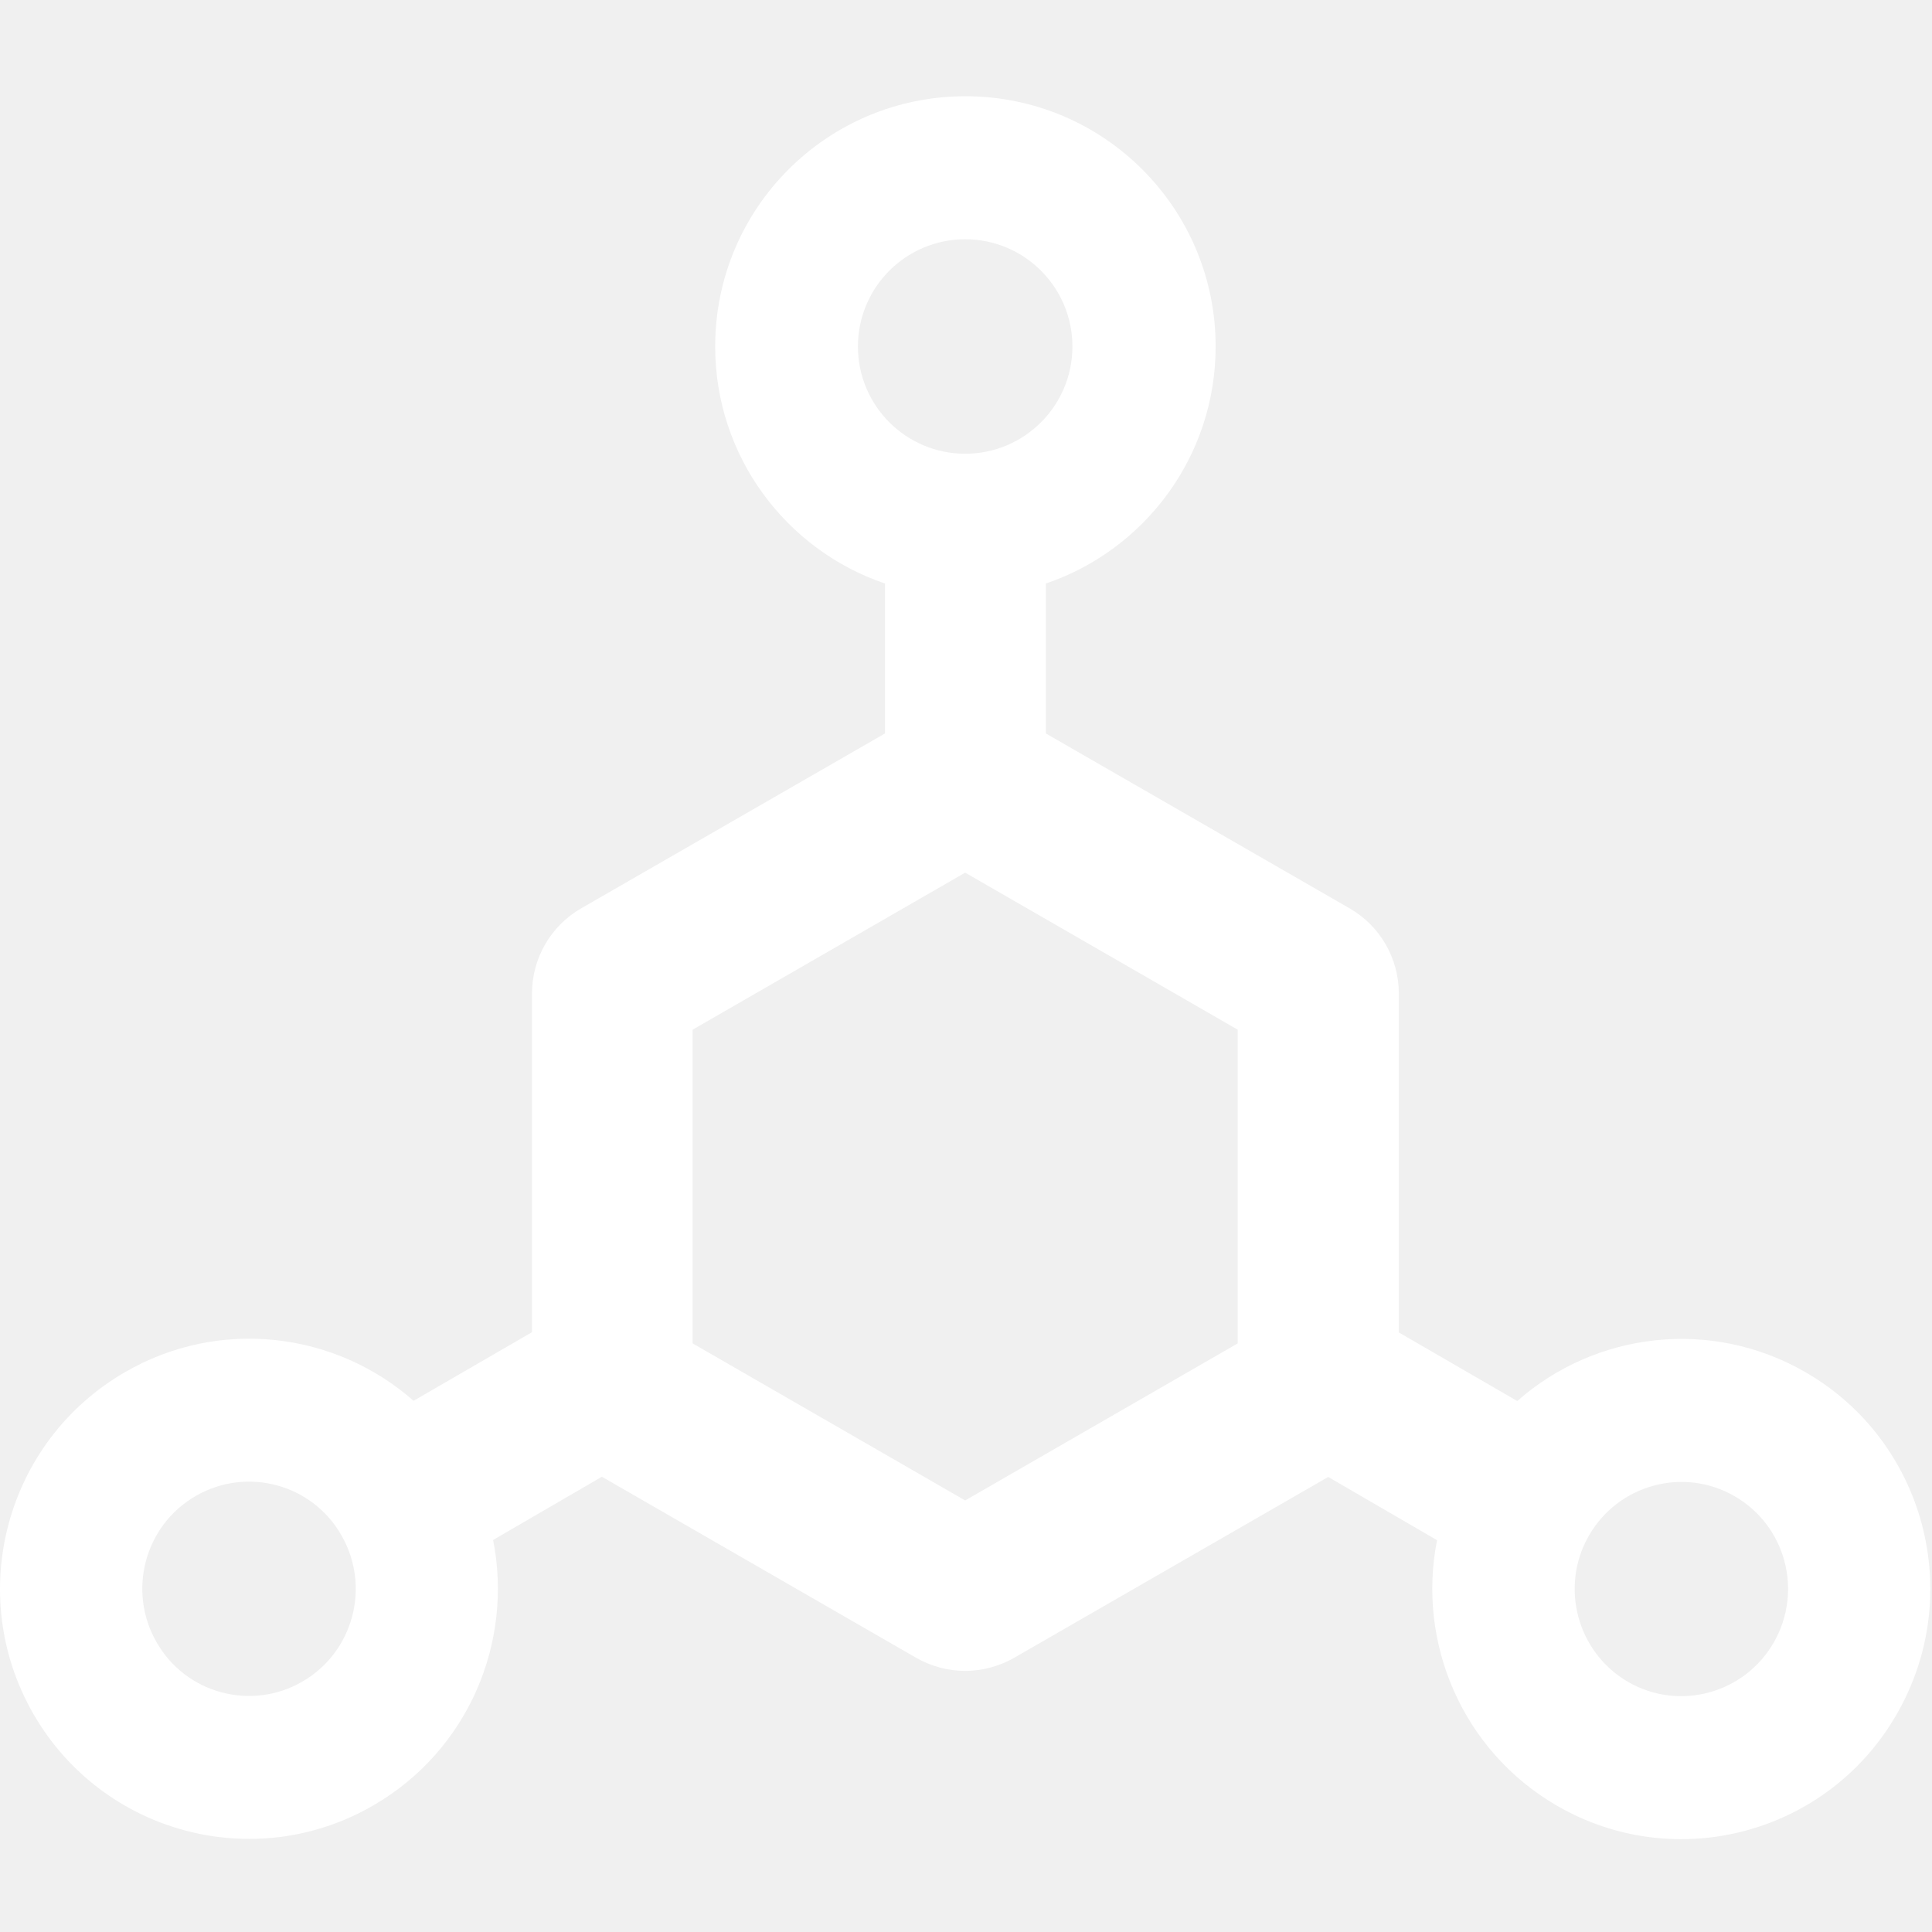
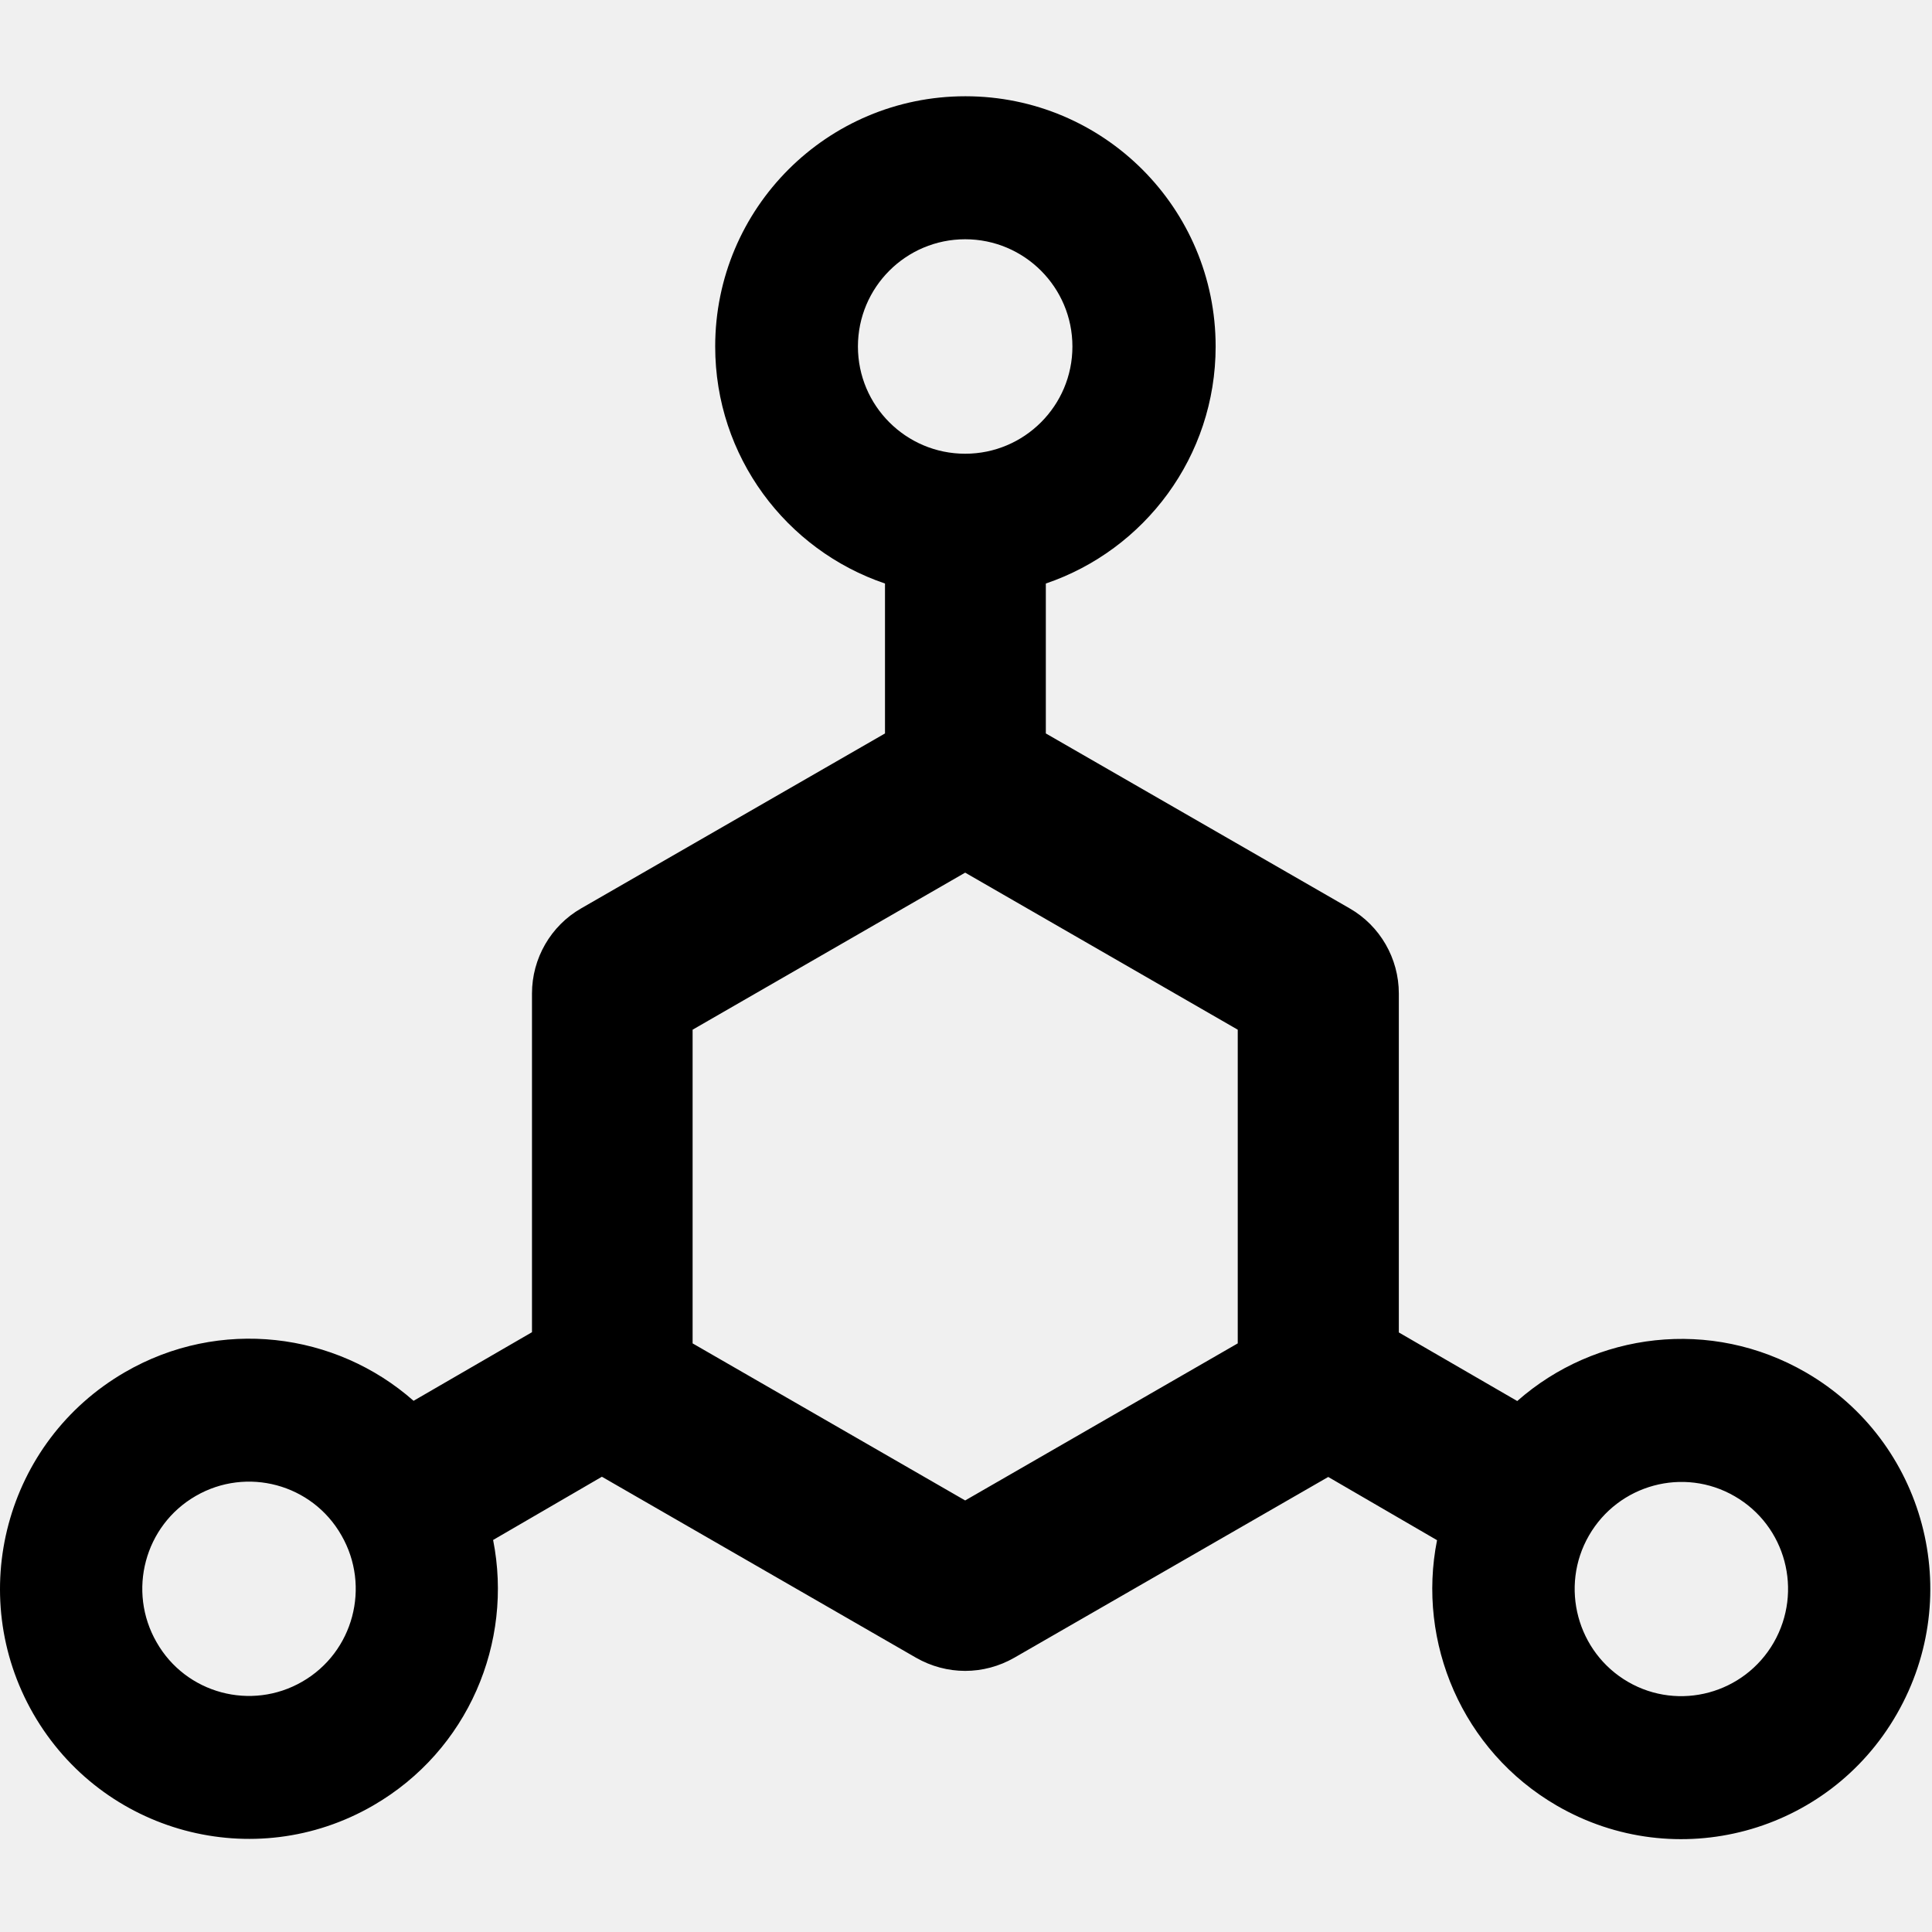
<svg xmlns="http://www.w3.org/2000/svg" t="1752649060504" class="icon" viewBox="0 0 1024 1024" version="1.1" p-id="17863" width="16" height="16">
-   <path d="M957.166 727.419c-50.33-29.133-111.667-21.32-152.996 15.155l-62.761-36.352V526.582c0-18.596-9.953-35.881-26.051-45.117l-161.044-92.723v-79.462c52.337-17.766 89.999-67.267 89.999-125.635 0-73.308-59.331-132.628-132.628-132.628-73.298 0-132.618 59.32-132.618 132.628 0 58.378 37.652 107.878 89.999 125.635v79.462L308.012 481.464c-16.108 9.236-26.051 26.522-26.051 45.117v179.517l-62.761 36.362c-41.329-36.475-102.789-44.288-152.996-15.165C2.849 764.006-18.706 845.005 17.656 908.349c36.475 63.355 117.115 85.135 180.224 48.548 50.33-29.133 74.25-86.436 63.478-140.677l57.661-33.516 166.492 95.918c8.059 4.618 17.05 6.984 26.051 6.984 9.001 0 18.002-2.365 26.051-6.984l166.38-95.805 57.672 33.516C750.892 870.451 774.925 927.877 825.132 957.01c63.119 36.598 143.872 14.92 180.224-48.548 36.475-63.457 14.93-144.456-48.189-181.043zM160.228 891.3c-27.003 15.626-61.696 6.39-77.21-20.838-15.636-27.116-6.39-61.932 20.726-77.568 26.993-15.626 61.696-6.4 77.21 20.849 15.626 27.116 6.39 61.932-20.726 77.558z m294.492-707.645c0-31.386 25.467-56.842 56.842-56.842 31.375 0 56.842 25.457 56.842 56.842 0 31.375-25.457 56.832-56.842 56.832-31.375 0-56.842-25.457-56.842-56.832z m201.308 528.364l-144.466 83.251-144.466-83.251V545.761l144.466-83.241 144.466 83.241v166.257z m284.088 158.566c-15.626 27.116-50.207 36.475-77.21 20.849-26.993-15.636-36.352-50.452-20.726-77.568 15.626-27.116 50.207-36.475 77.21-20.838 27.116 15.626 36.352 50.319 20.726 77.558z m0 0" fill="#ffffff" p-id="17864" />
+   <path d="M957.166 727.419c-50.33-29.133-111.667-21.32-152.996 15.155l-62.761-36.352V526.582c0-18.596-9.953-35.881-26.051-45.117l-161.044-92.723v-79.462c52.337-17.766 89.999-67.267 89.999-125.635 0-73.308-59.331-132.628-132.628-132.628-73.298 0-132.618 59.32-132.618 132.628 0 58.378 37.652 107.878 89.999 125.635v79.462L308.012 481.464c-16.108 9.236-26.051 26.522-26.051 45.117v179.517l-62.761 36.362c-41.329-36.475-102.789-44.288-152.996-15.165C2.849 764.006-18.706 845.005 17.656 908.349c36.475 63.355 117.115 85.135 180.224 48.548 50.33-29.133 74.25-86.436 63.478-140.677l57.661-33.516 166.492 95.918c8.059 4.618 17.05 6.984 26.051 6.984 9.001 0 18.002-2.365 26.051-6.984l166.38-95.805 57.672 33.516C750.892 870.451 774.925 927.877 825.132 957.01c63.119 36.598 143.872 14.92 180.224-48.548 36.475-63.457 14.93-144.456-48.189-181.043zM160.228 891.3c-27.003 15.626-61.696 6.39-77.21-20.838-15.636-27.116-6.39-61.932 20.726-77.568 26.993-15.626 61.696-6.4 77.21 20.849 15.626 27.116 6.39 61.932-20.726 77.558z m294.492-707.645c0-31.386 25.467-56.842 56.842-56.842 31.375 0 56.842 25.457 56.842 56.842 0 31.375-25.457 56.832-56.842 56.832-31.375 0-56.842-25.457-56.842-56.832z m201.308 528.364l-144.466 83.251-144.466-83.251V545.761l144.466-83.241 144.466 83.241v166.257z m284.088 158.566c-15.626 27.116-50.207 36.475-77.21 20.849-26.993-15.636-36.352-50.452-20.726-77.568 15.626-27.116 50.207-36.475 77.21-20.838 27.116 15.626 36.352 50.319 20.726 77.558z m0 0" p-id="17864" />
</svg>
